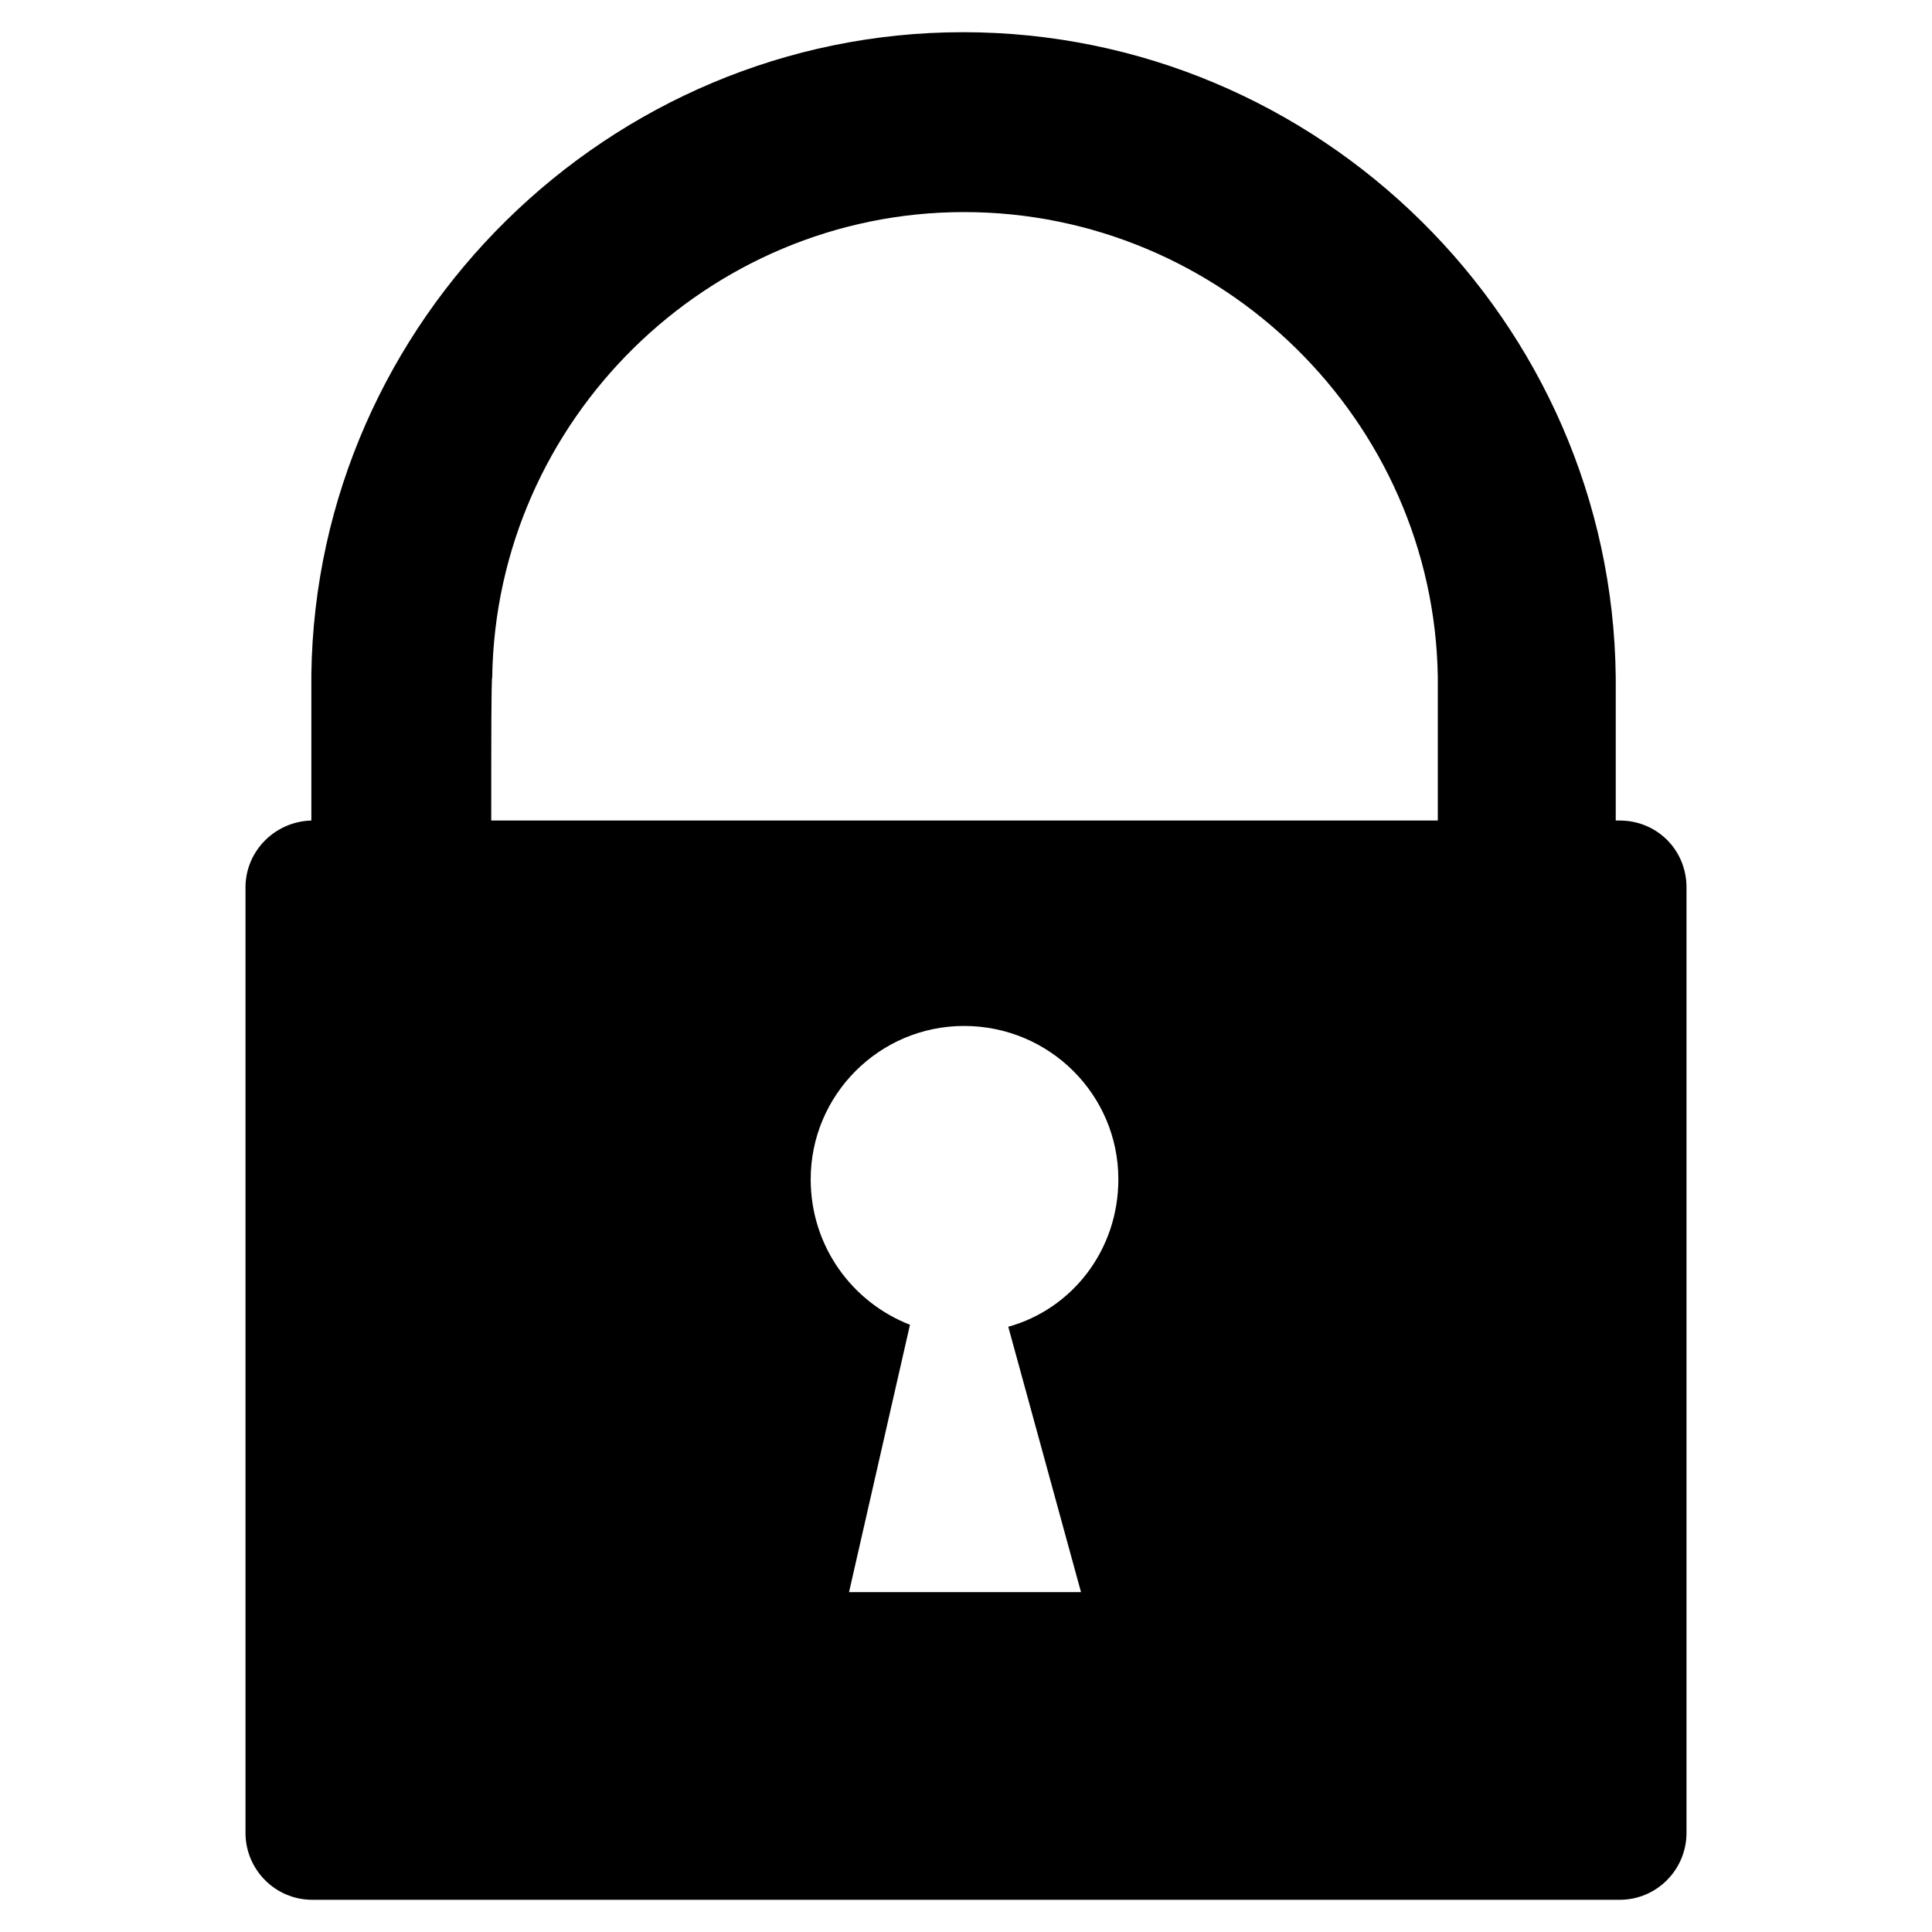
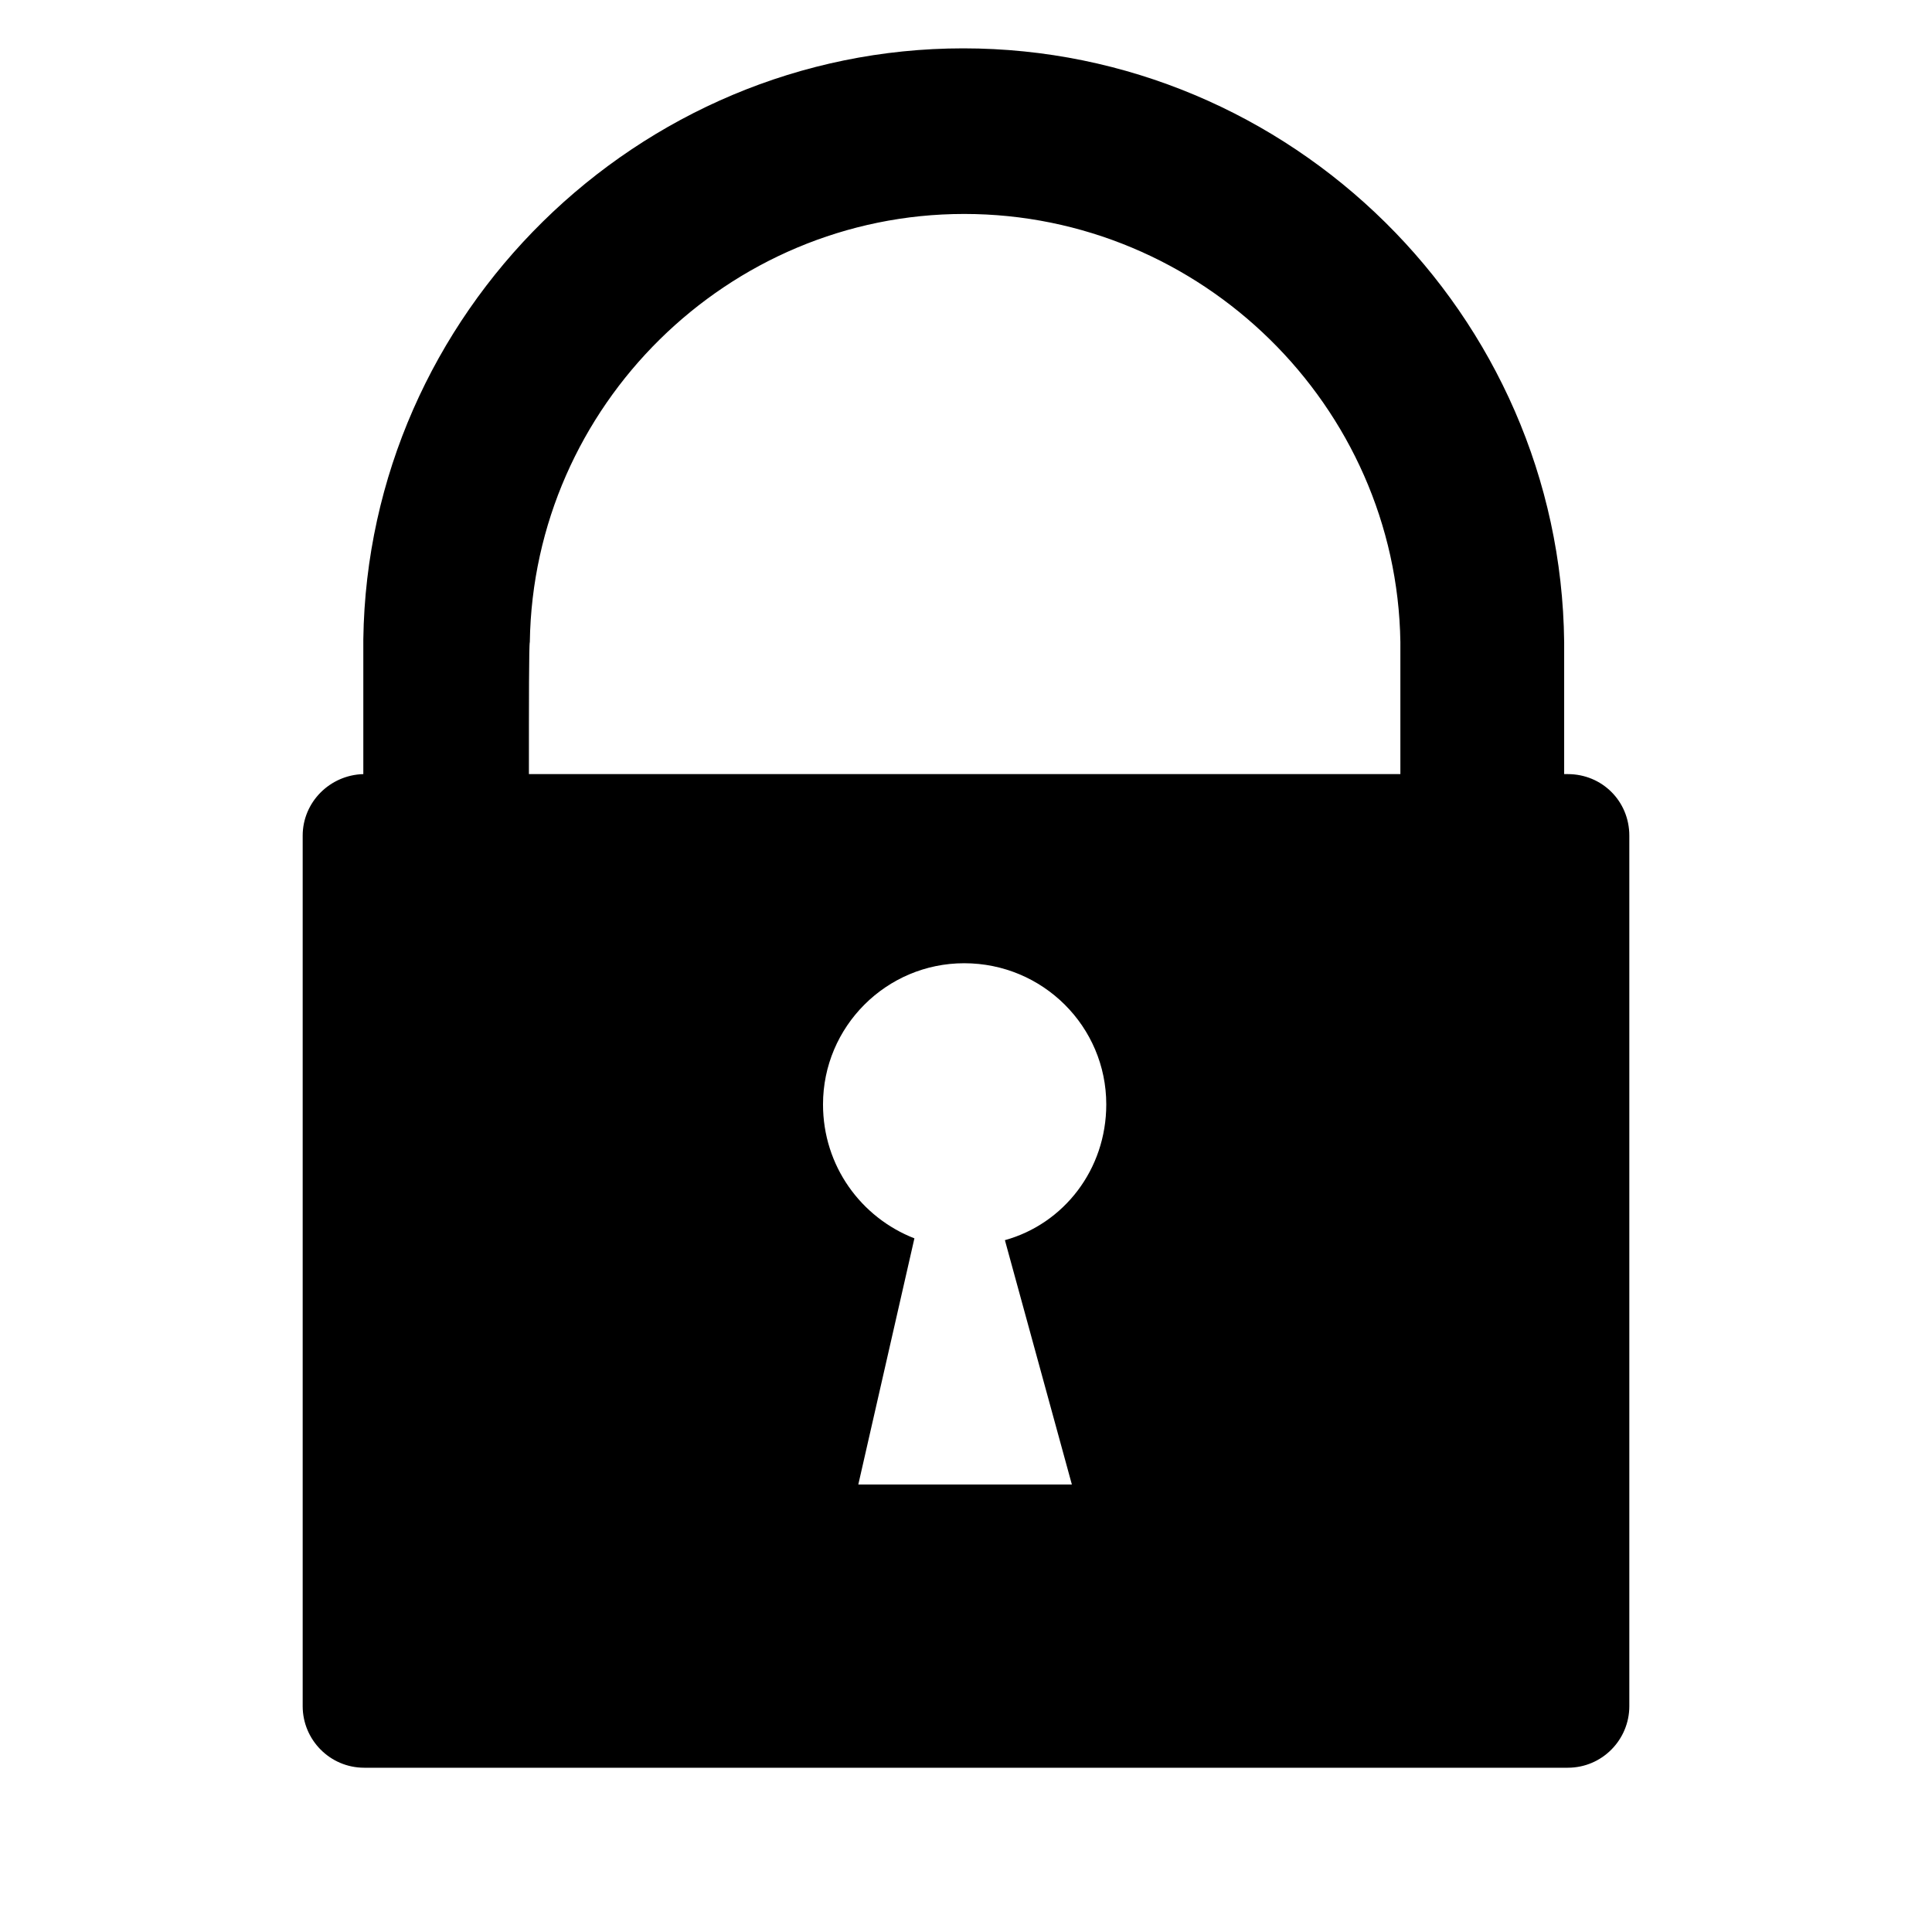
<svg xmlns="http://www.w3.org/2000/svg" version="1.1" id="Layer_1" x="0px" y="0px" width="300px" height="300px" viewBox="0 0 300 300" style="enable-background:new 0 0 300 300;" xml:space="preserve">
-   <path d="M251.5,127.411h-0.61v-22.285C250.279,49.874,204.795,5,149.542,5C94.595,5,49.11,49.721,48.348,104.668  c0,0.306,0,10.379,0,22.743c-5.648,0.152-10.227,4.731-10.227,10.378v146.832C38.121,290.269,42.7,295,48.5,295h203  c5.8,0,10.379-4.731,10.379-10.379V137.789C261.879,131.989,257.3,127.411,251.5,127.411z M167.858,247.226h-36.021l9.463-41.515  c-9.005-3.511-15.416-12.211-15.416-22.59c0-13.126,10.684-23.811,23.81-23.811c13.279,0,23.964,10.685,23.964,23.811  c0,10.989-7.174,20.147-17.095,22.895L167.858,247.226z M223.263,127.411H76.279c0-12.058,0-21.827,0.152-22.285  c0.61-39.837,33.426-72.194,73.263-72.194c39.99,0,72.958,32.357,73.568,72.194V127.411z" />
+   <path d="M243.445,120.203h-0.563V99.687c-0.561-50.866-42.434-92.179-93.303-92.179c-50.586,0-92.46,41.171-93.163,91.758  c0,0.281,0,9.555,0,20.937c-5.201,0.142-9.416,4.358-9.416,9.555v135.179c0,5.2,4.215,9.555,9.555,9.555h186.89  c5.34,0,9.555-4.355,9.555-9.555V129.758C253,124.418,248.785,120.203,243.445,120.203z M166.439,230.511h-33.161l8.711-38.221  c-8.29-3.232-14.192-11.243-14.192-20.798c0-12.084,9.837-21.921,21.92-21.921c12.227,0,22.064,9.837,22.064,21.921  c0,10.118-6.605,18.55-15.74,21.079L166.439,230.511z M217.45,120.203H82.129c0-11.1,0-20.095,0.142-20.516  c0.56-36.674,30.773-66.465,67.447-66.465c36.817,0,67.169,29.791,67.732,66.465V120.203z" />
  <g id="Restricted">
</g>
  <g id="Help">
</g>
</svg>
